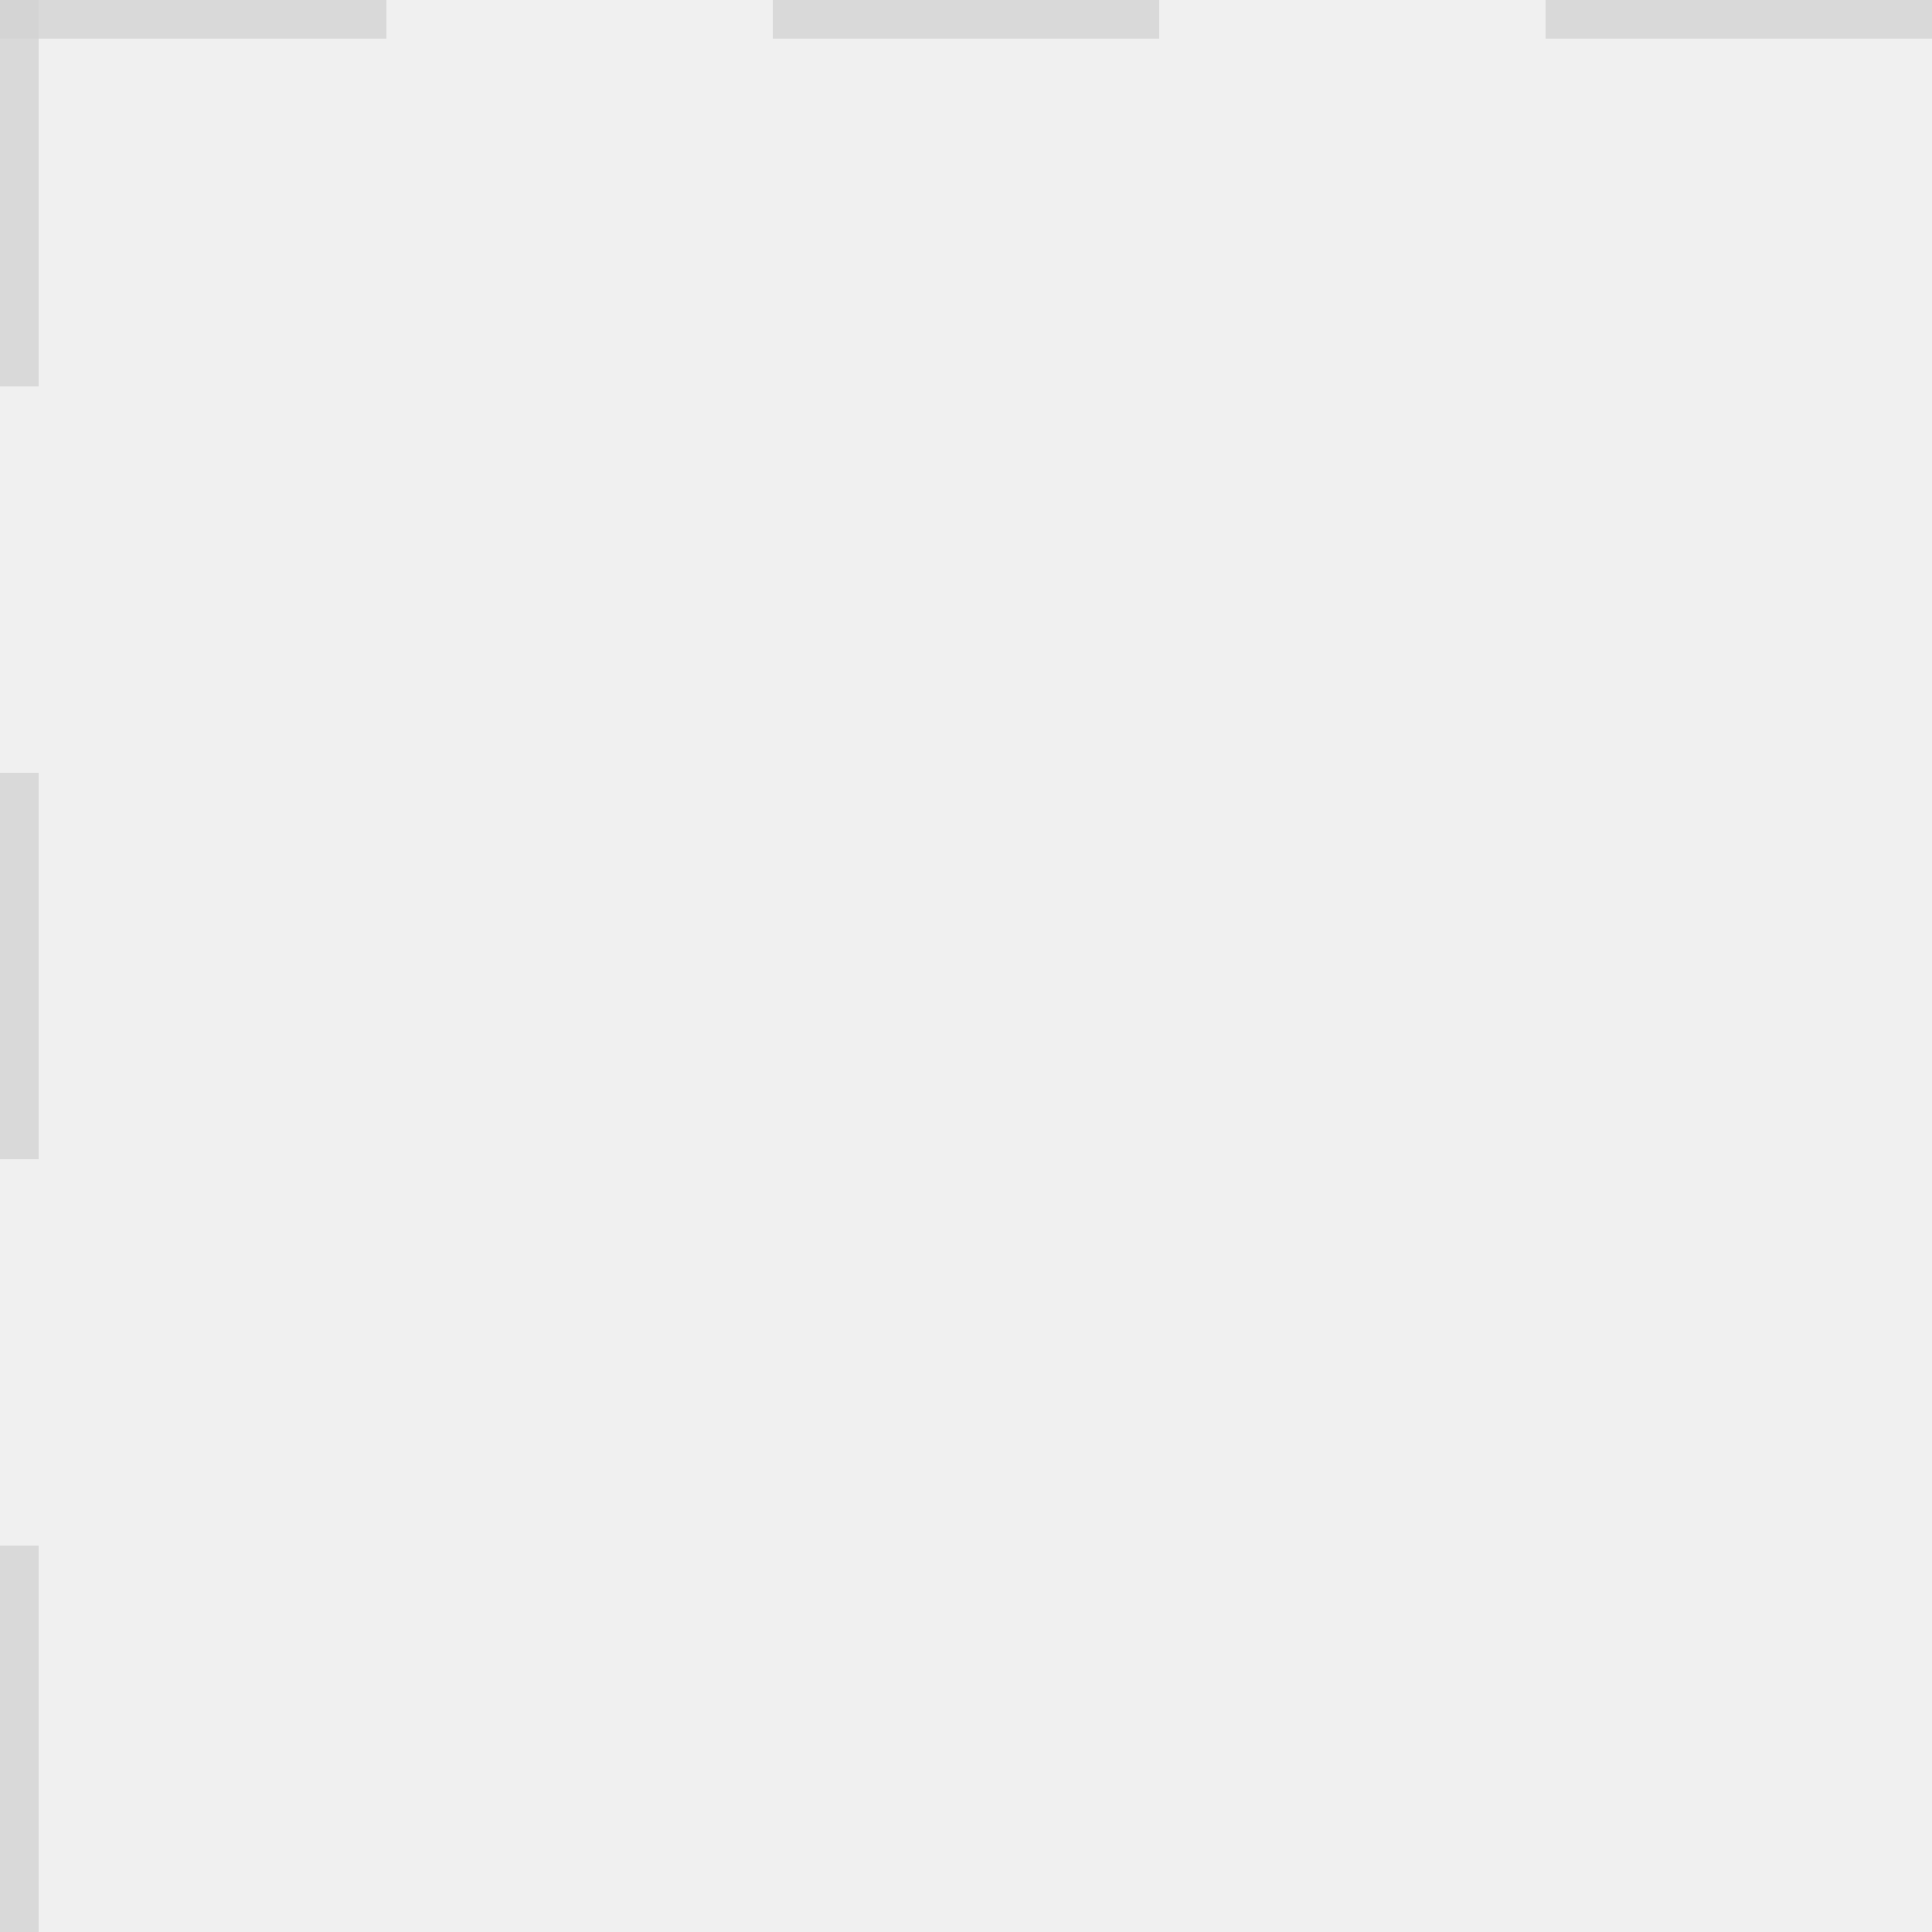
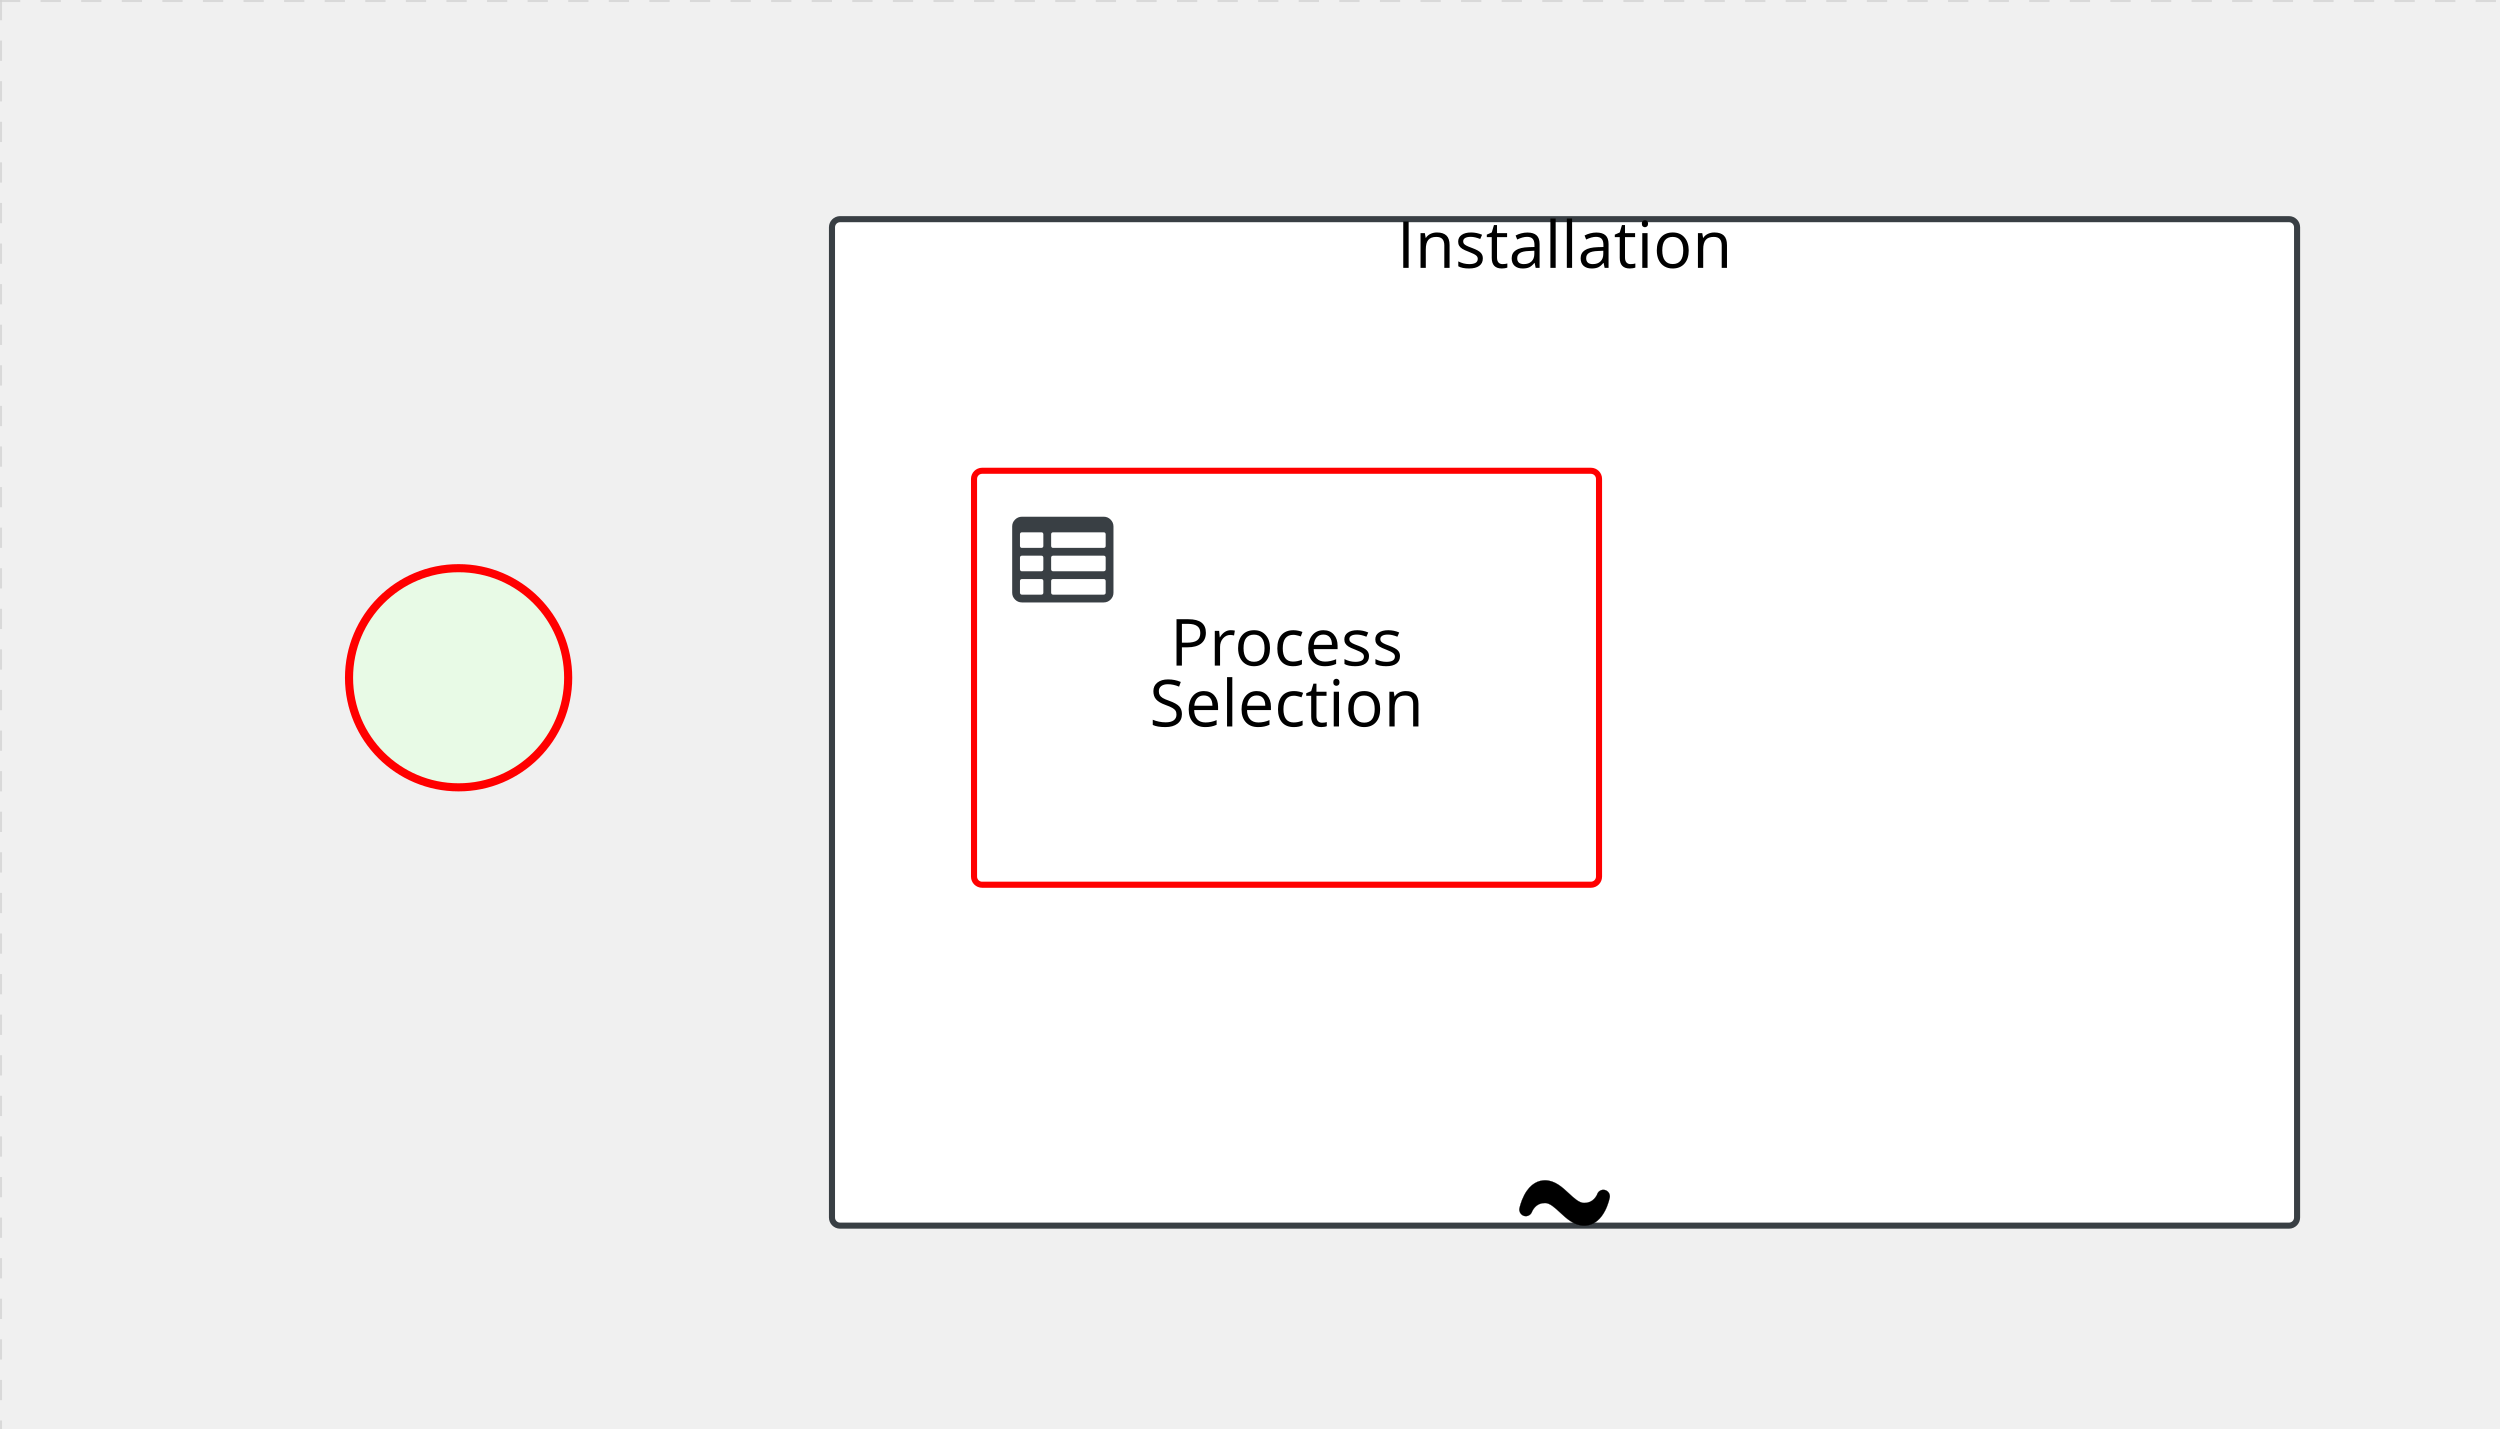
- <svg xmlns="http://www.w3.org/2000/svg" version="1.1" width="25" height="25" viewBox="0 0 25 25">
+ <svg xmlns="http://www.w3.org/2000/svg" version="1.1" width="616" height="352" viewBox="0 0 616 352">
  <defs />
  <g transform="matrix(1,0,0,1,0,0)">
    <g>
      <g>
        <g>
          <path fill="none" stroke="#d3d3d3" paint-order="fill stroke markers" d=" M 0 0 L 1200 0" stroke-miterlimit="10" stroke-opacity="0.8" stroke-dasharray="5" />
        </g>
        <g>
          <path fill="none" stroke="#d3d3d3" paint-order="fill stroke markers" d=" M 0 0 L 0 800" stroke-miterlimit="10" stroke-opacity="0.8" stroke-dasharray="5" />
        </g>
      </g>
+       <g id="_F7CE4A2A-03DF-4857-86C9-31D23C67BA7E" bpmn2nodeid="_F7CE4A2A-03DF-4857-86C9-31D23C67BA7E" transform="matrix(1,0,0,1,85,139)">
+         <g>
+           <path fill="none" stroke="none" />
+         </g>
+         <g transform="matrix(0.125,0,0,0.125,0,0)">
+           <g transform="matrix(1,0,0,1,0,0)">
+             <path fill="#e8fae6" stroke="none" id="_F7CE4A2A-03DF-4857-86C9-31D23C67BA7E?shapeType=BACKGROUND" paint-order="stroke fill markers" d=" M 0 0 M 444 224 C 444 263.9 434.2 300.8 414.4 334.5 C 394.7 368.2 368 394.9 334.4 414.5 C 300.8 434.1 263.9 444 224 444 C 184.1 444 147.2 434.2 113.5 414.4 C 79.8 394.7 53.1 368 33.5 334.4 C 13.9 300.8 4 263.9 4 224 C 4 184.1 13.8 147.2 33.6 113.5 C 53.4 79.8 80.1 53.1 113.6 33.5 C 147.1 13.9 184.1 4 224 4 C 263.9 4 300.8 13.8 334.5 33.6 C 368.2 53.4 394.9 80.1 414.5 113.6 C 434.1 147.1 444 184.1 444 224 Z" />
+           </g>
+           <g>
+             <g transform="matrix(1,0,0,1,0,0)">
+               <g transform="matrix(1,0,0,1,0,0)">
+                 <path fill="rgb(255,0,0)" stroke="none" id="_F7CE4A2A-03DF-4857-86C9-31D23C67BA7E?shapeType=BORDER&amp;renderType=FILL" paint-order="stroke fill markers" d=" M 0 0 M 224 0 C 100.3 0 0 100.3 0 224 C 0 347.7 100.3 448 224 448 C 347.7 448 448 347.7 448 224 C 448 100.3 347.7 0 224 0 Z M 0 0 M 224 432 C 109.1 432 16 338.9 16 224 C 16 109.1 109.1 16 224 16 C 338.9 16 432 109.1 432 224 C 432 338.9 338.9 432 224 432 Z" />
+               </g>
+             </g>
+           </g>
+         </g>
+         <g transform="matrix(1,0,0,1,28,61)" />
+       </g>
+       <g transform="matrix(1,0,0,1,85,139)" />
+       <g id="_0B1D28A9-7DA9-4883-8F5E-5F7403BD6220" bpmn2nodeid="_0B1D28A9-7DA9-4883-8F5E-5F7403BD6220" transform="matrix(1,0,0,1,205,54)">
+         <g>
+           <path fill="none" stroke="none" />
+         </g>
+         <g transform="matrix(1,0,0,1,0,0)">
+           <path fill="#ffffff" stroke="none" id="_0B1D28A9-7DA9-4883-8F5E-5F7403BD6220?shapeType=BACKGROUND" paint-order="stroke fill markers" d=" M 2 0 L 359 0 L 359 0 A 2 2 0 0 1 361 2 L 361 246 L 361 246 A 2 2 0 0 1 359 248 L 2 248 L 2 248 A 2 2 0 0 1 0 246 L 0 2 L 0 2 A 2 2 0 0 1 2 0 Z" />
+         </g>
+         <g transform="matrix(1,0,0,1,0,0)">
+           <path fill="none" stroke="rgb(57,63,68)" id="_0B1D28A9-7DA9-4883-8F5E-5F7403BD6220?shapeType=BORDER&amp;renderType=STROKE" paint-order="fill stroke markers" d=" M 2 0 L 359 0 L 359 0 A 2 2 0 0 1 361 2 L 361 246 L 361 246 A 2 2 0 0 1 359 248 L 2 248 L 2 248 A 2 2 0 0 1 0 246 L 0 2 L 0 2 A 2 2 0 0 1 2 0 Z" stroke-miterlimit="10" stroke-width="1.5" stroke-dasharray="" />
+         </g>
+         <g transform="matrix(1,0,0,1,-115.7125,22.225)">
+           <g transform="matrix(0.05,0,0,0.05,285,209)">
+             <g transform="matrix(1,0,0,1,0,0)">
+               <path fill="#000000" stroke="#000000" id="_0B1D28A9-7DA9-4883-8F5E-5F7403BD6220undefined" paint-order="fill stroke markers" d=" M 0 0 M 421.5 159.5 C 405.6 156.4 390.1 165.8 385.1 180.8 L 385.1 180.8 L 385.2 180.5 C 385.2 180.6 380.9 192.3 370.3 203.4 C 357.3 217 341.1 223.6 320.7 223.6 C 296.6 223.6 271.8 200.6 245.6 176.2 C 213.3 146.2 176.8 112.1 128.2 112.1 C 98.7 112.1 57 124.9 25.3 185.7 C 8.7 217.6 2.3 249.2 2 250.6 L 2 250.7 C 1.9 251.1 1.8 251.6 1.8 252 C 1.8 252.1 1.8 252.2 1.8 252.3 C 1.7 252.7 1.7 253.2 1.6 253.6 C 1.6 253.7 1.6 253.8 1.6 253.9 C 1.6 254.3 1.5 254.8 1.5 255.2 C 1.5 255.3 1.5 255.4 1.5 255.5 C 1.5 255.9 1.5 256.3 1.5 256.6 C 1.5 256.8 1.5 256.9 1.5 257.1 C 1.5 257.4 1.5 257.7 1.5 258 C 1.5 258.2 1.5 258.5 1.5 258.7 C 1.5 258.9 1.5 259.2 1.6 259.4 C 1.6 259.7 1.6 260 1.7 260.3 C 1.7 260.4 1.7 260.6 1.8 260.7 C 1.8 261.1 1.9 261.5 2 261.9 L 2 262 C 4.1 274.7 13.9 285.5 27.3 288.1 C 29.4 288.5 31.5 288.7 33.6 288.7 C 47.2 288.7 59.5 280 63.9 267 C 64.5 265.6 68.8 255.6 77.6 245.8 C 90.9 231.1 107.5 224 128.4 224 C 151.8 224 176.3 246.8 202.2 270.9 C 234.7 301.2 271.6 335.5 320.9 335.5 C 345.5 335.5 367.8 327 387.4 310.2 C 401.4 298.2 413.8 281.9 424.1 261.9 C 440.6 230 446.8 198.3 447 196.9 C 450.3 179.6 438.9 162.8 421.5 159.5 Z" stroke-miterlimit="10" stroke-dasharray="" />
+             </g>
+           </g>
+         </g>
+         <g transform="matrix(1,0,0,1,139.1836,0)">
+           <text fill="#000000" stroke="none" font-family="Open Sans" font-size="12pt" font-style="normal" font-weight="normal" text-decoration="normal" x="41.316" y="12" text-anchor="middle" dominant-baseline="alphabetic">Installation</text>
+         </g>
+         <g id="_7D34E5EE-86DE-40AA-8B07-371B3AC2BA39" bpmn2nodeid="_7D34E5EE-86DE-40AA-8B07-371B3AC2BA39" transform="matrix(1,0,0,1,35,62)">
+           <g>
+             <path fill="none" stroke="none" />
+           </g>
+           <g transform="matrix(1,0,0,1,0,0)">
+             <path fill="#ffffff" stroke="none" id="_7D34E5EE-86DE-40AA-8B07-371B3AC2BA39?shapeType=BACKGROUND" paint-order="stroke fill markers" d=" M 2 0 L 152 0 L 152 0 A 2 2 0 0 1 154 2 L 154 100 L 154 100 A 2 2 0 0 1 152 102 L 2 102 L 2 102 A 2 2 0 0 1 0 100 L 0 2 L 0 2 A 2 2 0 0 1 2 0 Z" />
+           </g>
+           <g transform="matrix(1,0,0,1,0,0)">
+             <path fill="none" stroke="rgb(255,0,0)" id="_7D34E5EE-86DE-40AA-8B07-371B3AC2BA39?shapeType=BORDER&amp;renderType=STROKE" paint-order="fill stroke markers" d=" M 2 0 L 152 0 L 152 0 A 2 2 0 0 1 154 2 L 154 100 L 154 100 A 2 2 0 0 1 152 102 L 2 102 L 2 102 A 2 2 0 0 1 0 100 L 0 2 L 0 2 A 2 2 0 0 1 2 0 Z" stroke-miterlimit="10" stroke-width="1.5" stroke-dasharray="" />
+           </g>
+           <g>
+             <g transform="matrix(0.06,0,0,0.06,9.4,9.4)">
+               <g transform="matrix(1,0,0,1,0,0)">
+                 <path fill="#393f44" stroke="none" id="_7D34E5EE-86DE-40AA-8B07-371B3AC2BA39undefined" paint-order="stroke fill markers" d=" M 0 0 M 128 344 L 128 296 C 128 293.7 127.2 291.8 125.8 290.2 C 124.4 288.6 122.4 288 120 288 L 40 288 C 37.7 288 35.8 288.8 34.2 290.2 C 32.6 291.6 32 293.7 32 296 L 32 344 C 32 346.3 32.8 348.2 34.2 349.8 C 35.6 351.4 37.6 352 40 352 L 120 352 C 122.3 352 124.2 351.2 125.8 349.8 C 127.4 348.4 128 346.3 128 344 Z M 0 0 M 128 248 L 128 200 C 128 197.7 127.2 195.8 125.8 194.2 C 124.4 192.6 122.4 192 120 192 L 40 192 C 37.7 192 35.8 192.8 34.2 194.2 C 32.6 195.6 32 197.7 32 200 L 32 248 C 32 250.3 32.8 252.2 34.2 253.8 C 35.6 255.4 37.6 256 40 256 L 120 256 C 122.3 256 124.2 255.2 125.8 253.8 C 127.4 252.4 128 250.3 128 248 Z M 0 0 M 376 352 C 378.3 352 380.2 351.2 381.8 349.8 C 383.4 348.4 384 346.4 384 344 L 384 296 C 384 293.7 383.2 291.8 381.8 290.2 C 380.4 288.6 378.4 288 376 288 L 168 288 C 165.7 288 163.8 288.8 162.2 290.2 C 160.6 291.6 160 293.6 160 296 L 160 344 C 160 346.3 160.8 348.2 162.2 349.8 C 163.6 351.4 165.6 352 168 352 L 376 352 Z M 0 0 M 128 152 L 128 104 C 128 101.7 127.2 99.8 125.8 98.2 C 124.4 96.6 122.3 96 120 96 L 40 96 C 37.7 96 35.8 96.8 34.2 98.2 C 32.6 99.6 32 101.7 32 104 L 32 152 C 32 154.3 32.8 156.2 34.2 157.8 C 35.6 159.4 37.6 160 40 160 L 120 160 C 122.3 160 124.2 159.2 125.8 157.8 C 127.4 156.4 128 154.3 128 152 Z M 0 0 M 376 256 C 378.3 256 380.2 255.2 381.8 253.8 C 383.4 252.4 384 250.4 384 248 L 384 200 C 384 197.7 383.2 195.8 381.8 194.2 C 380.4 192.6 378.4 192 376 192 L 168 192 C 165.7 192 163.8 192.8 162.2 194.2 C 160.6 195.6 160 197.6 160 200 L 160 248 C 160 250.3 160.8 252.2 162.2 253.8 C 163.6 255.4 165.6 256 168 256 L 376 256 Z M 0 0 M 376 160 C 378.3 160 380.2 159.2 381.8 157.8 C 383.4 156.4 384 154.4 384 152 L 384 104 C 384 101.7 383.2 99.8 381.8 98.2 C 380.4 96.6 378.3 96 376 96 L 168 96 C 165.7 96 163.8 96.8 162.2 98.2 C 160.6 99.6 160 101.6 160 104 L 160 152 C 160 154.3 160.8 156.2 162.2 157.8 C 163.6 159.4 165.6 160 168 160 L 376 160 Z M 0 0 M 416 72 L 416 344 C 416 355 412.1 364.4 404.2 372.2 C 396.3 380 387 384 376 384 L 40 384 C 29 384 19.6 380.1 11.8 372.2 C 4 364.3 0 355 0 344 L 0 72 C 0 61 3.9 51.6 11.8 43.8 C 19.7 36 29 32 40 32 L 376 32 C 387 32 396.4 35.9 404.2 43.8 C 412 51.7 416 61 416 72 Z" />
+               </g>
+             </g>
+           </g>
+           <g transform="matrix(1,0,0,1,43.21094,36)">
+             <text fill="#000000" stroke="none" font-family="Open Sans" font-size="12pt" font-style="normal" font-weight="normal" text-decoration="normal" x="33.789" y="12" text-anchor="middle" dominant-baseline="alphabetic">Process  </text>
+             <text fill="#000000" stroke="none" font-family="Open Sans" font-size="12pt" font-style="normal" font-weight="normal" text-decoration="normal" x="33.789" y="27" text-anchor="middle" dominant-baseline="alphabetic">Selection</text>
+           </g>
+         </g>
+       </g>
+       <g transform="matrix(1,0,0,1,205,54)" />
+       <g transform="matrix(1,0,0,1,240,116)" />
    </g>
  </g>
</svg>
